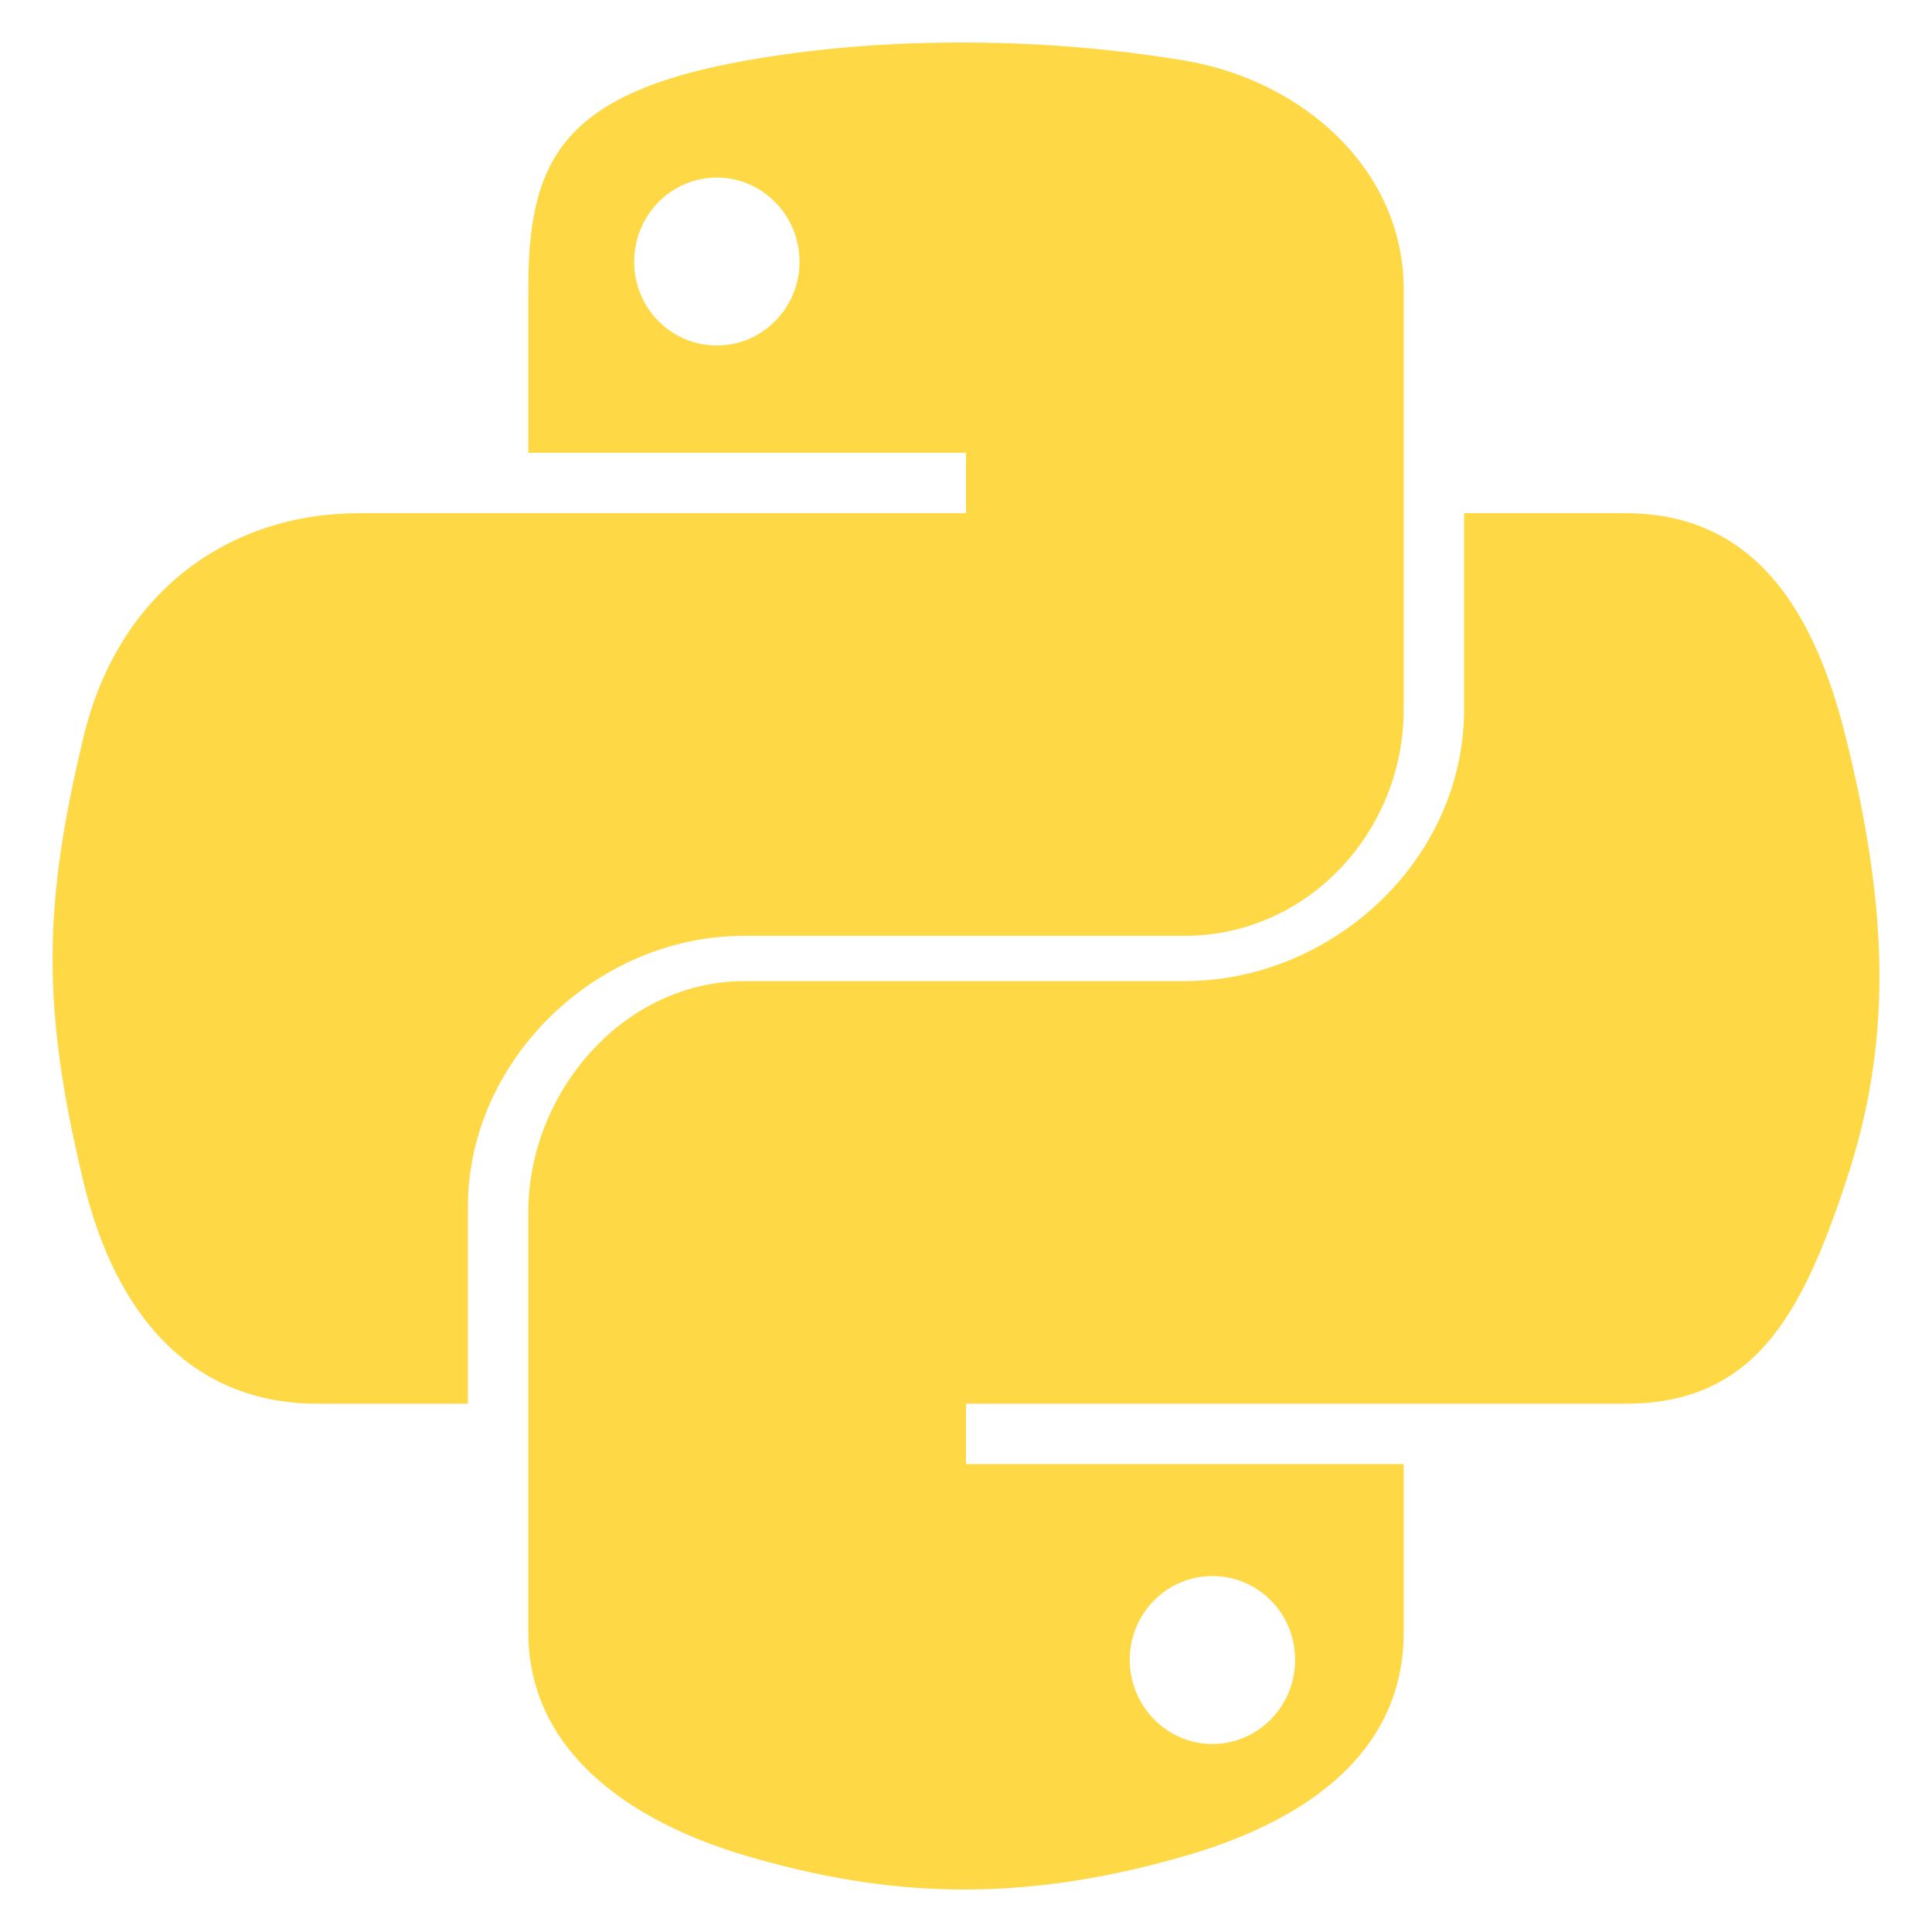
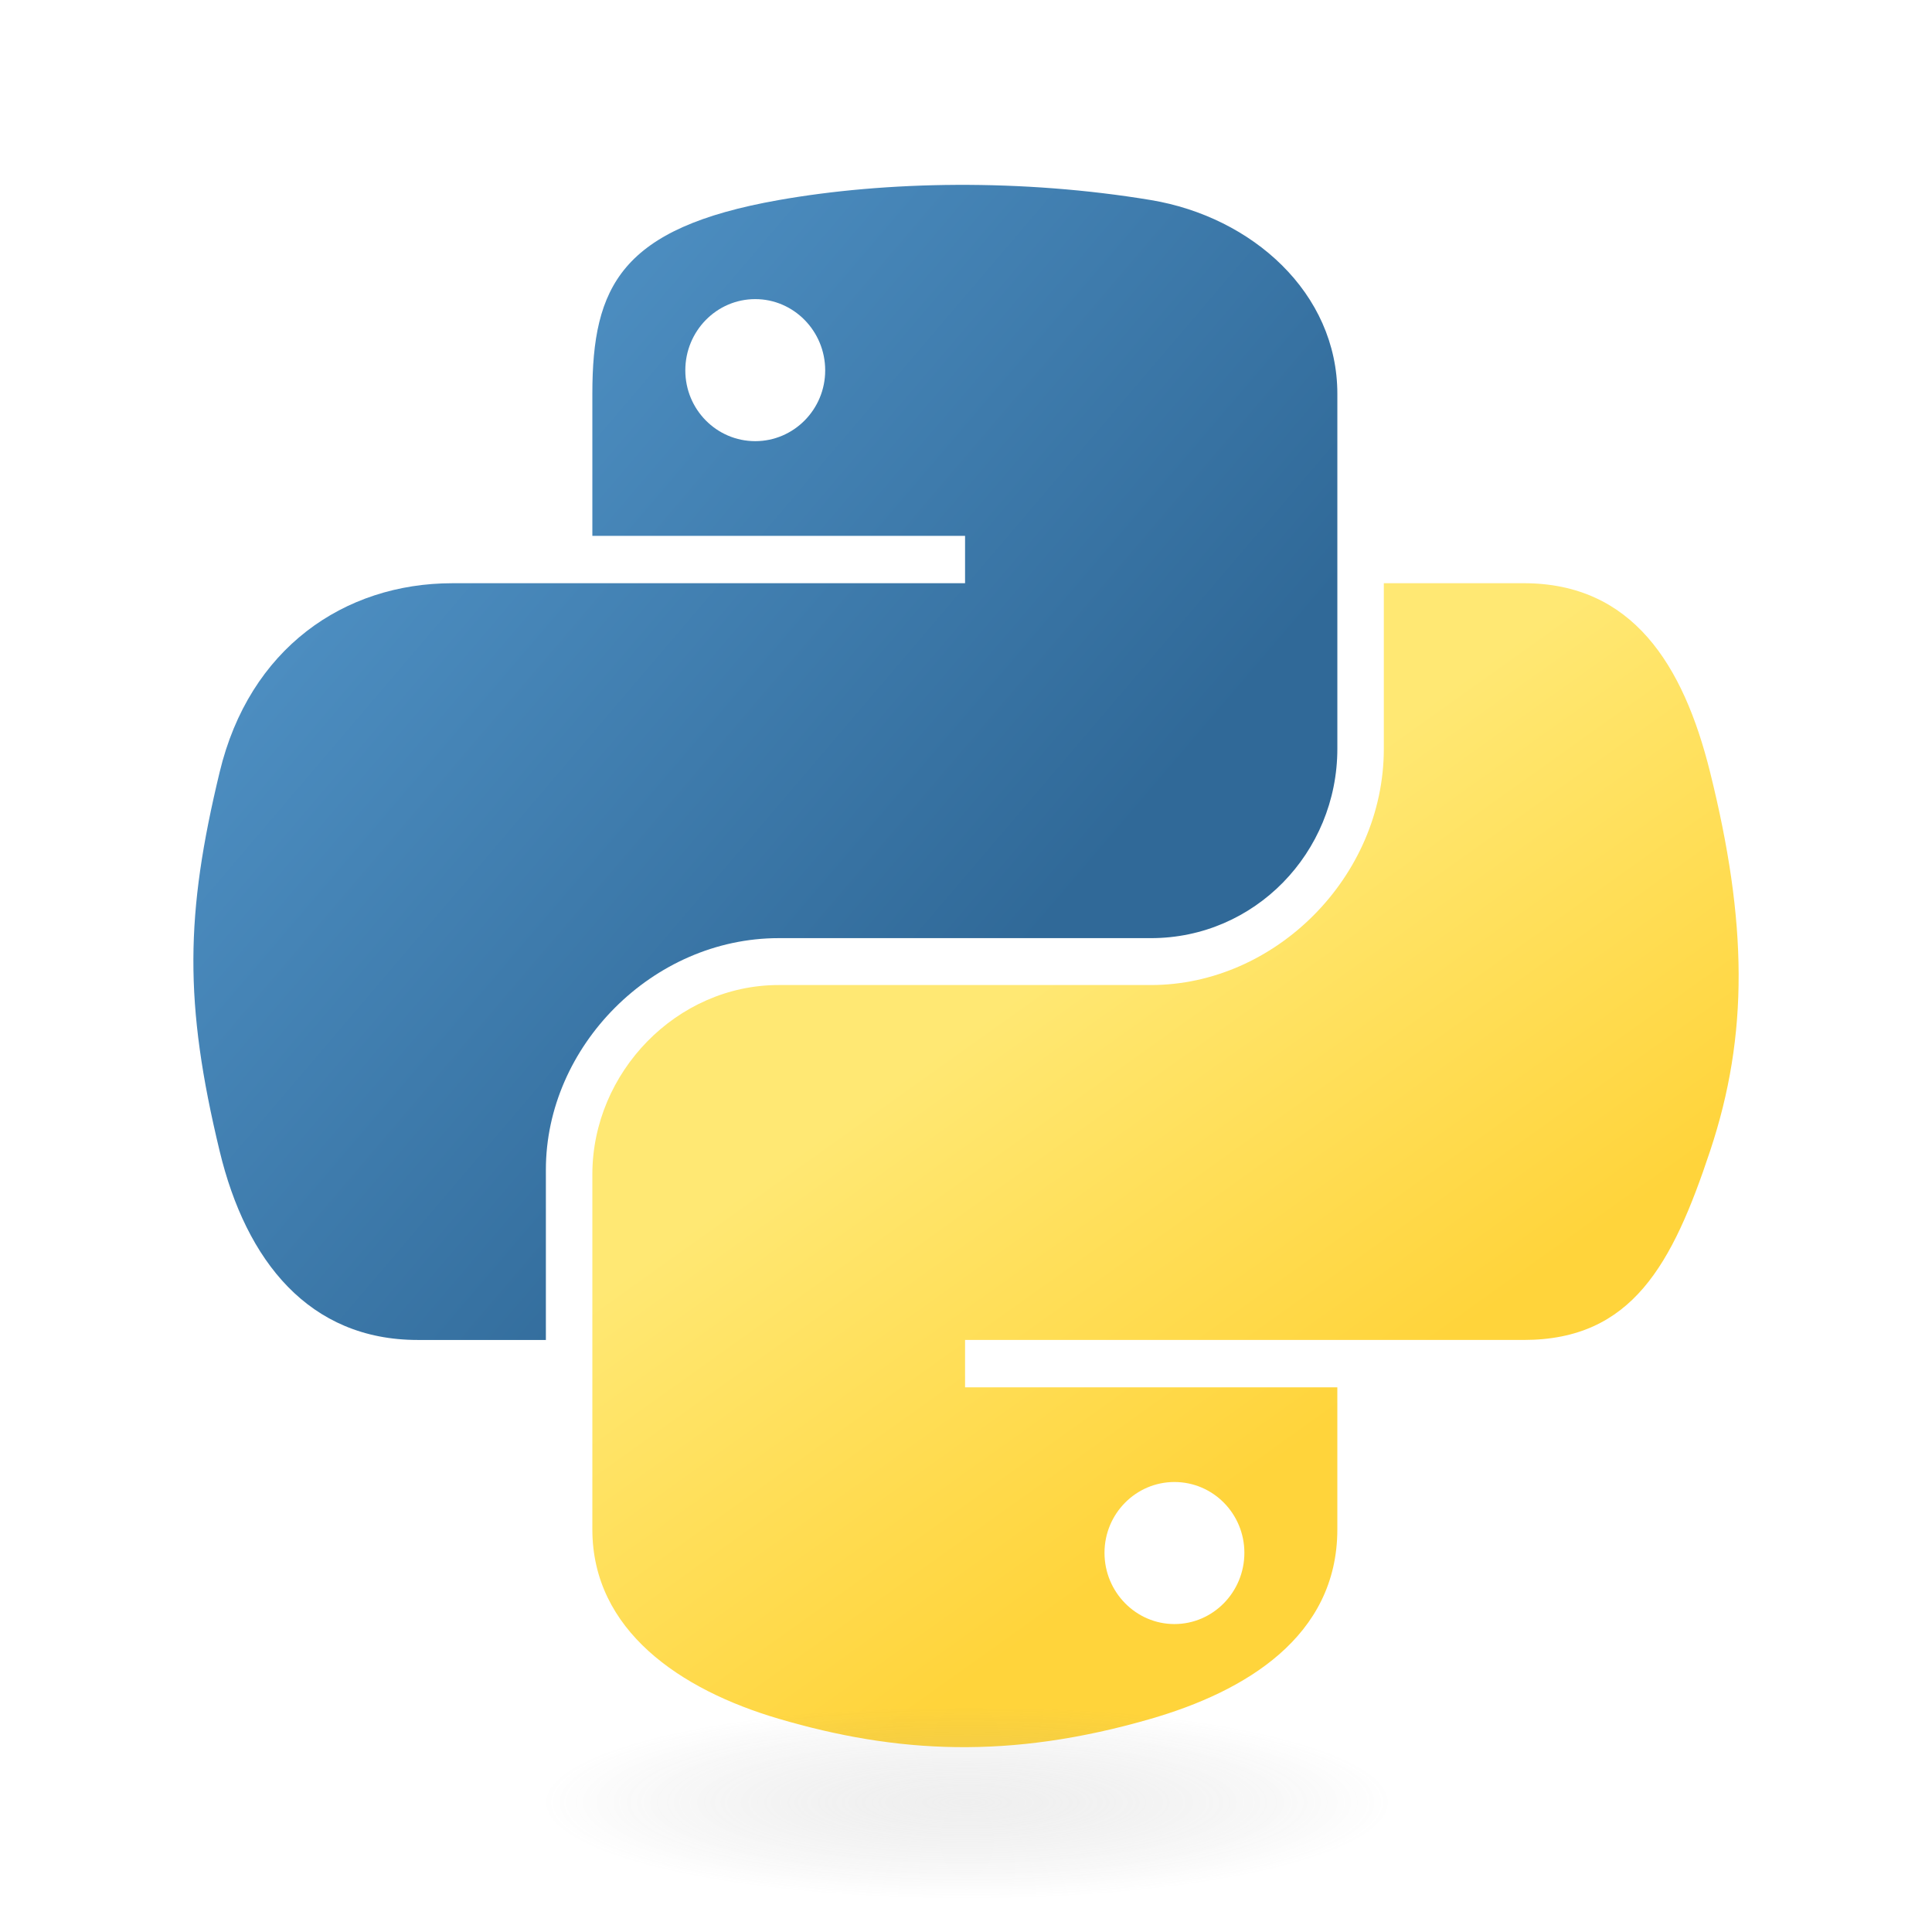
<svg xmlns="http://www.w3.org/2000/svg" viewBox="0 0 128 128">
-   <path fill="#FFD845" d="M49.33 62h29.159C86.606 62 93 55.132 93 46.981V19.183c0-7.912-6.632-13.856-14.555-15.176-5.014-.835-10.195-1.215-15.187-1.191-4.99.023-9.612.448-13.805 1.191C37.098 6.188 35 10.758 35 19.183V30h29v4H23.776c-8.484 0-15.914 5.108-18.237 14.811-2.681 11.12-2.8 17.919 0 29.53C7.614 86.983 12.569 93 21.054 93H31V79.952C31 70.315 39.428 62 49.33 62zm-1.838-39.11c-3.026 0-5.478-2.479-5.478-5.545 0-3.079 2.451-5.581 5.478-5.581 3.015 0 5.479 2.502 5.479 5.581-.001 3.066-2.465 5.545-5.479 5.545zm74.789 25.921C120.183 40.363 116.178 34 107.682 34H97v12.981C97 57.031 88.206 65 78.489 65H49.33C41.342 65 35 72.326 35 80.326v27.8c0 7.91 6.745 12.564 14.462 14.834 9.242 2.717 17.994 3.208 29.051 0C85.862 120.831 93 116.549 93 108.126V97H64v-4h43.682c8.484 0 11.647-5.776 14.599-14.66 3.047-9.145 2.916-17.799 0-29.529zm-41.955 55.606c3.027 0 5.479 2.479 5.479 5.547 0 3.076-2.451 5.579-5.479 5.579-3.015 0-5.478-2.502-5.478-5.579 0-3.068 2.463-5.547 5.478-5.547z" />
+   <linearGradient id="python-original-a" gradientUnits="userSpaceOnUse" x1="70.252" y1="1237.476" x2="170.659" y2="1151.089" gradientTransform="matrix(.563 0 0 -.568 -29.215 707.817)">
+     <stop offset="0" stop-color="#5A9FD4" />
+     <stop offset="1" stop-color="#306998" />
+   </linearGradient>
+   <linearGradient id="python-original-b" gradientUnits="userSpaceOnUse" x1="209.474" y1="1098.811" x2="173.62" y2="1149.537" gradientTransform="matrix(.563 0 0 -.568 -29.215 707.817)">
+     <stop offset="0" stop-color="#FFD43B" />
+     <stop offset="1" stop-color="#FFE873" />
+   </linearGradient>
+   <path fill="url(#python-original-a)" d="M63.391 1.988c-4.222.02-8.252.379-11.8 1.007-10.45 1.846-12.346 5.71-12.346 12.837v9.411h24.693v3.137H29.977c-7.176 0-13.46 4.313-15.426 12.521-2.268 9.405-2.368 15.275 0 25.096 1.755 7.311 5.947 12.519 13.124 12.519h8.491V67.234c0-8.151 7.051-15.34 15.426-15.34h24.665c6.866 0 12.346-5.654 12.346-12.548V15.833c0-6.693-5.646-11.72-12.346-12.837-4.244-.706-8.645-1.027-12.866-1.008zM50.037 9.557c2.55 0 4.634 2.117 4.634 4.721 0 2.593-2.083 4.69-4.634 4.69-2.56 0-4.633-2.097-4.633-4.69-.001-2.604 2.073-4.721 4.633-4.721z" transform="translate(0 10.26)" />
+   <path fill="url(#python-original-b)" d="M91.682 28.38v10.966c0 8.5-7.208 15.655-15.426 15.655H51.591c-6.756 0-12.346 5.783-12.346 12.549v23.515c0 6.691 5.818 10.628 12.346 12.547 7.816 2.297 15.312 2.713 24.665 0 6.216-1.801 12.346-5.423 12.346-12.547v-9.412H63.938v-3.138h37.012c7.176 0 9.852-5.005 12.348-12.519 2.578-7.735 2.467-15.174 0-25.096-1.774-7.145-5.161-12.521-12.348-12.521h-9.268zM77.809 87.927c2.561 0 4.634 2.097 4.634 4.692 0 2.602-2.074 4.719-4.634 4.719-2.55 0-4.633-2.117-4.633-4.719 0-2.595 2.083-4.692 4.633-4.692z" transform="translate(0 10.26)" />
+   <radialGradient id="python-original-c" cx="1825.678" cy="444.45" r="26.743" gradientTransform="matrix(0 -.24 -1.055 0 532.979 557.576)" gradientUnits="userSpaceOnUse">
+     <stop offset="0" stop-color="#B8B8B8" stop-opacity=".498" />
+     <stop offset="1" stop-color="#7F7F7F" stop-opacity="0" />
+   </radialGradient>
+   <path opacity=".444" fill="url(#python-original-c)" d="M97.309 119.597c0 3.543-14.816 6.416-33.091 6.416-18.276 0-33.092-2.873-33.092-6.416 0-3.544 14.815-6.417 33.092-6.417 18.275 0 33.091 2.872 33.091 6.417z" />
</svg>
